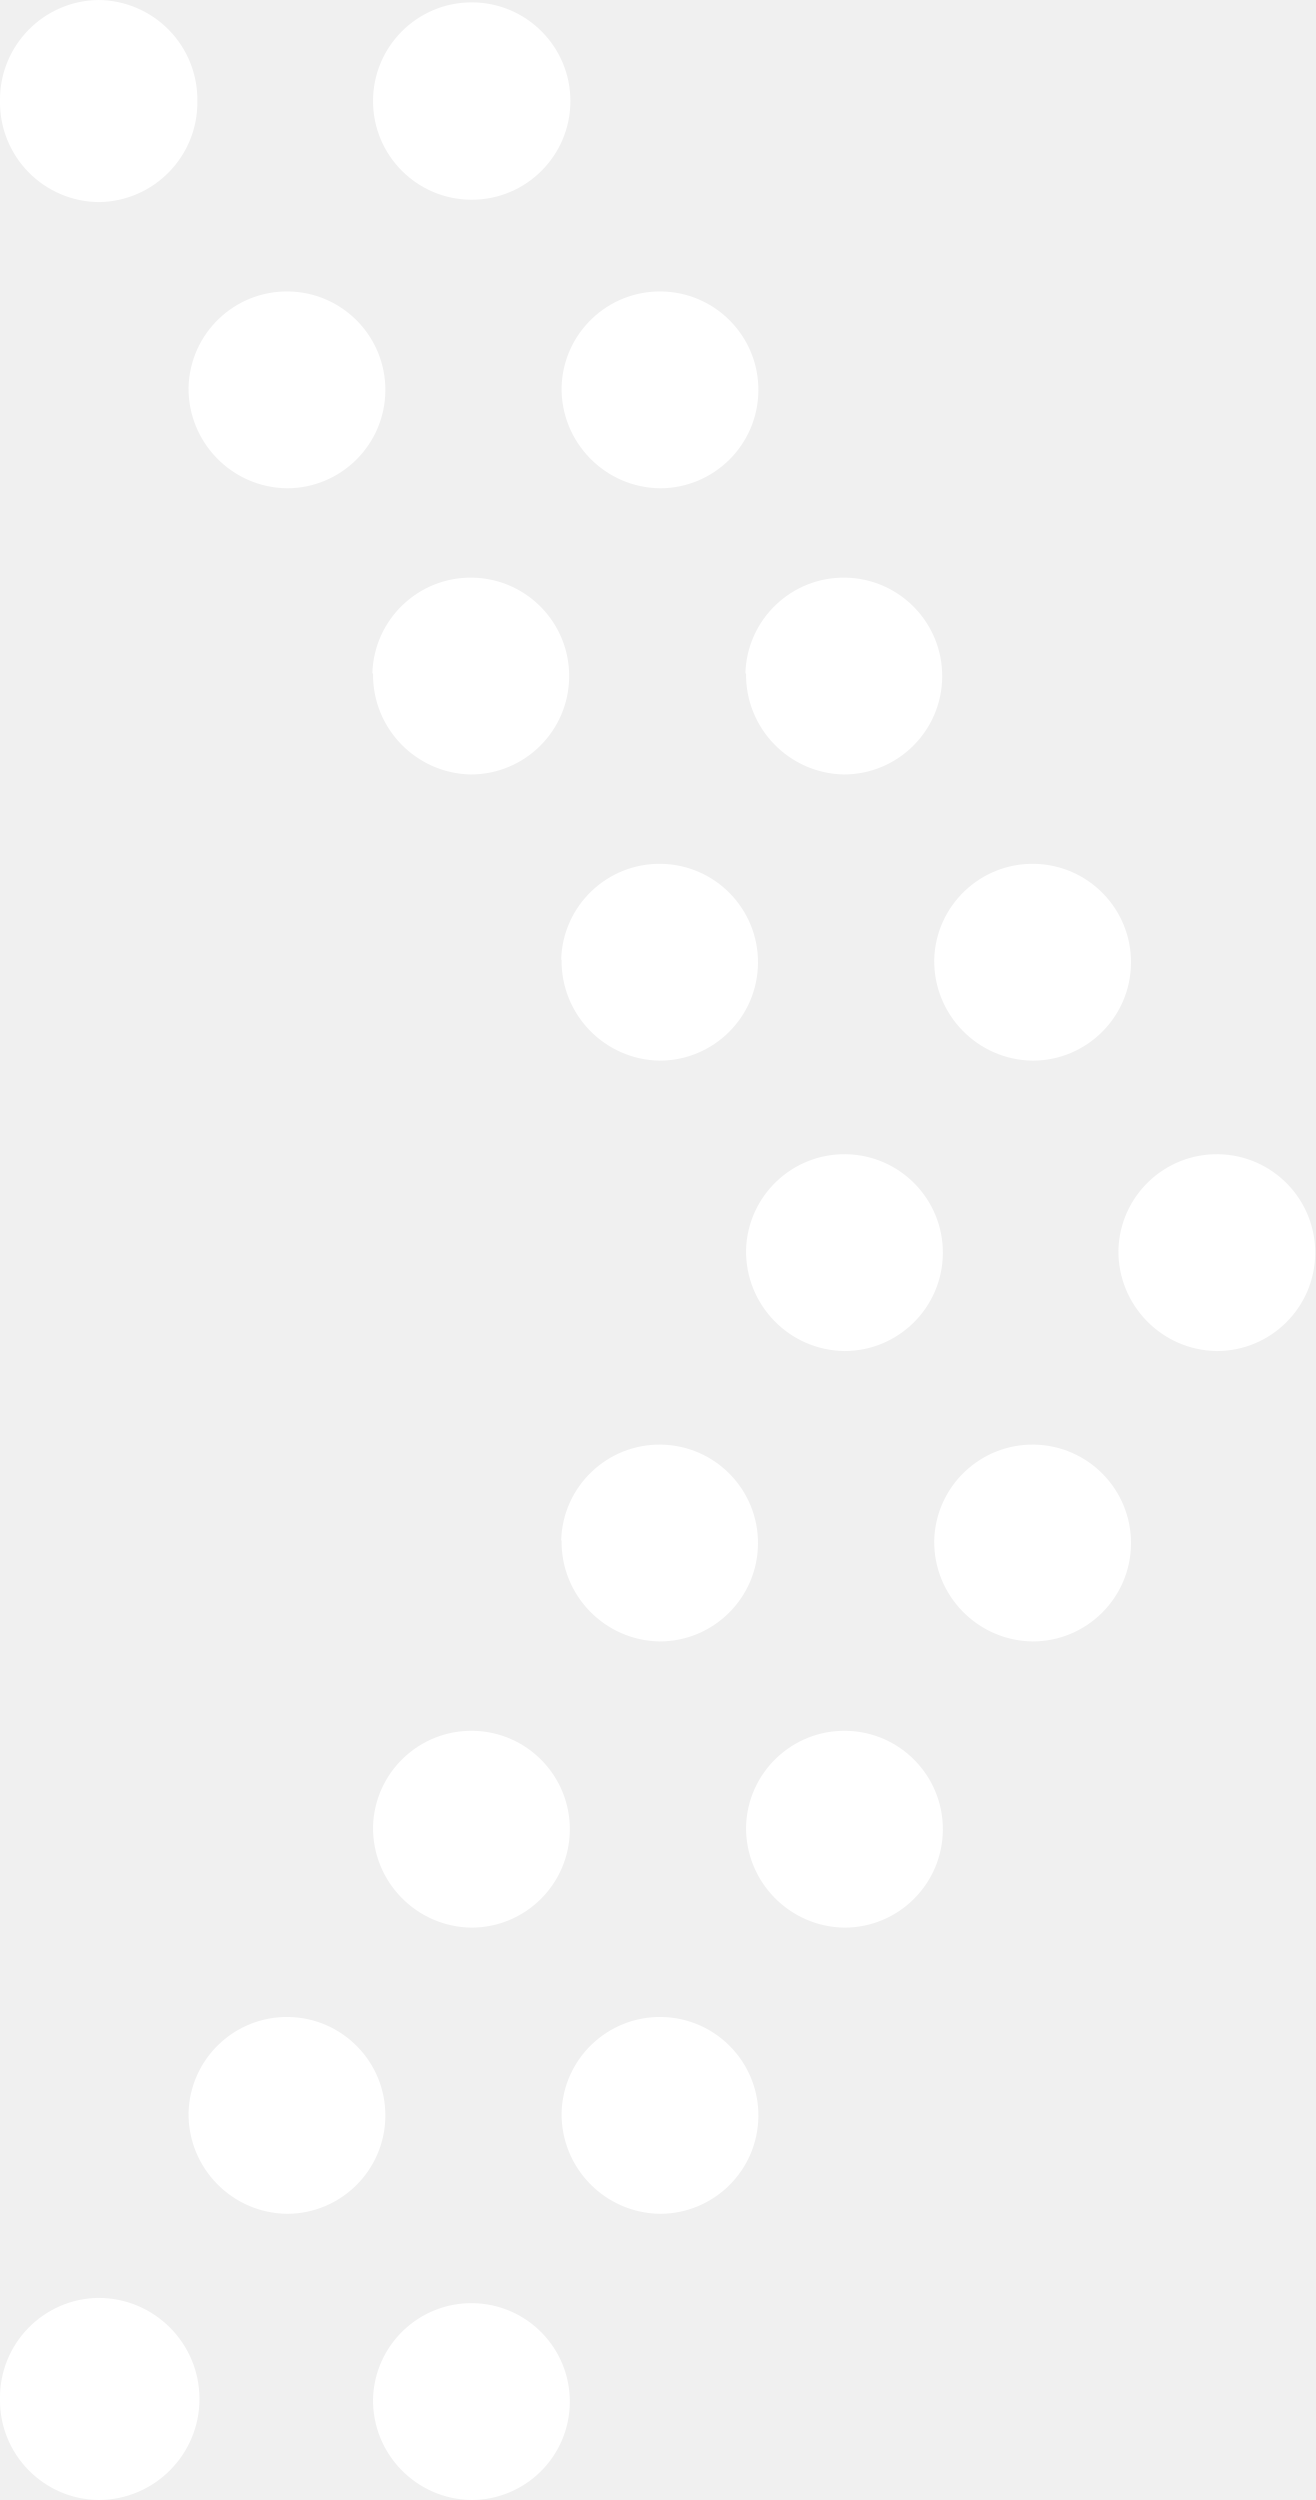
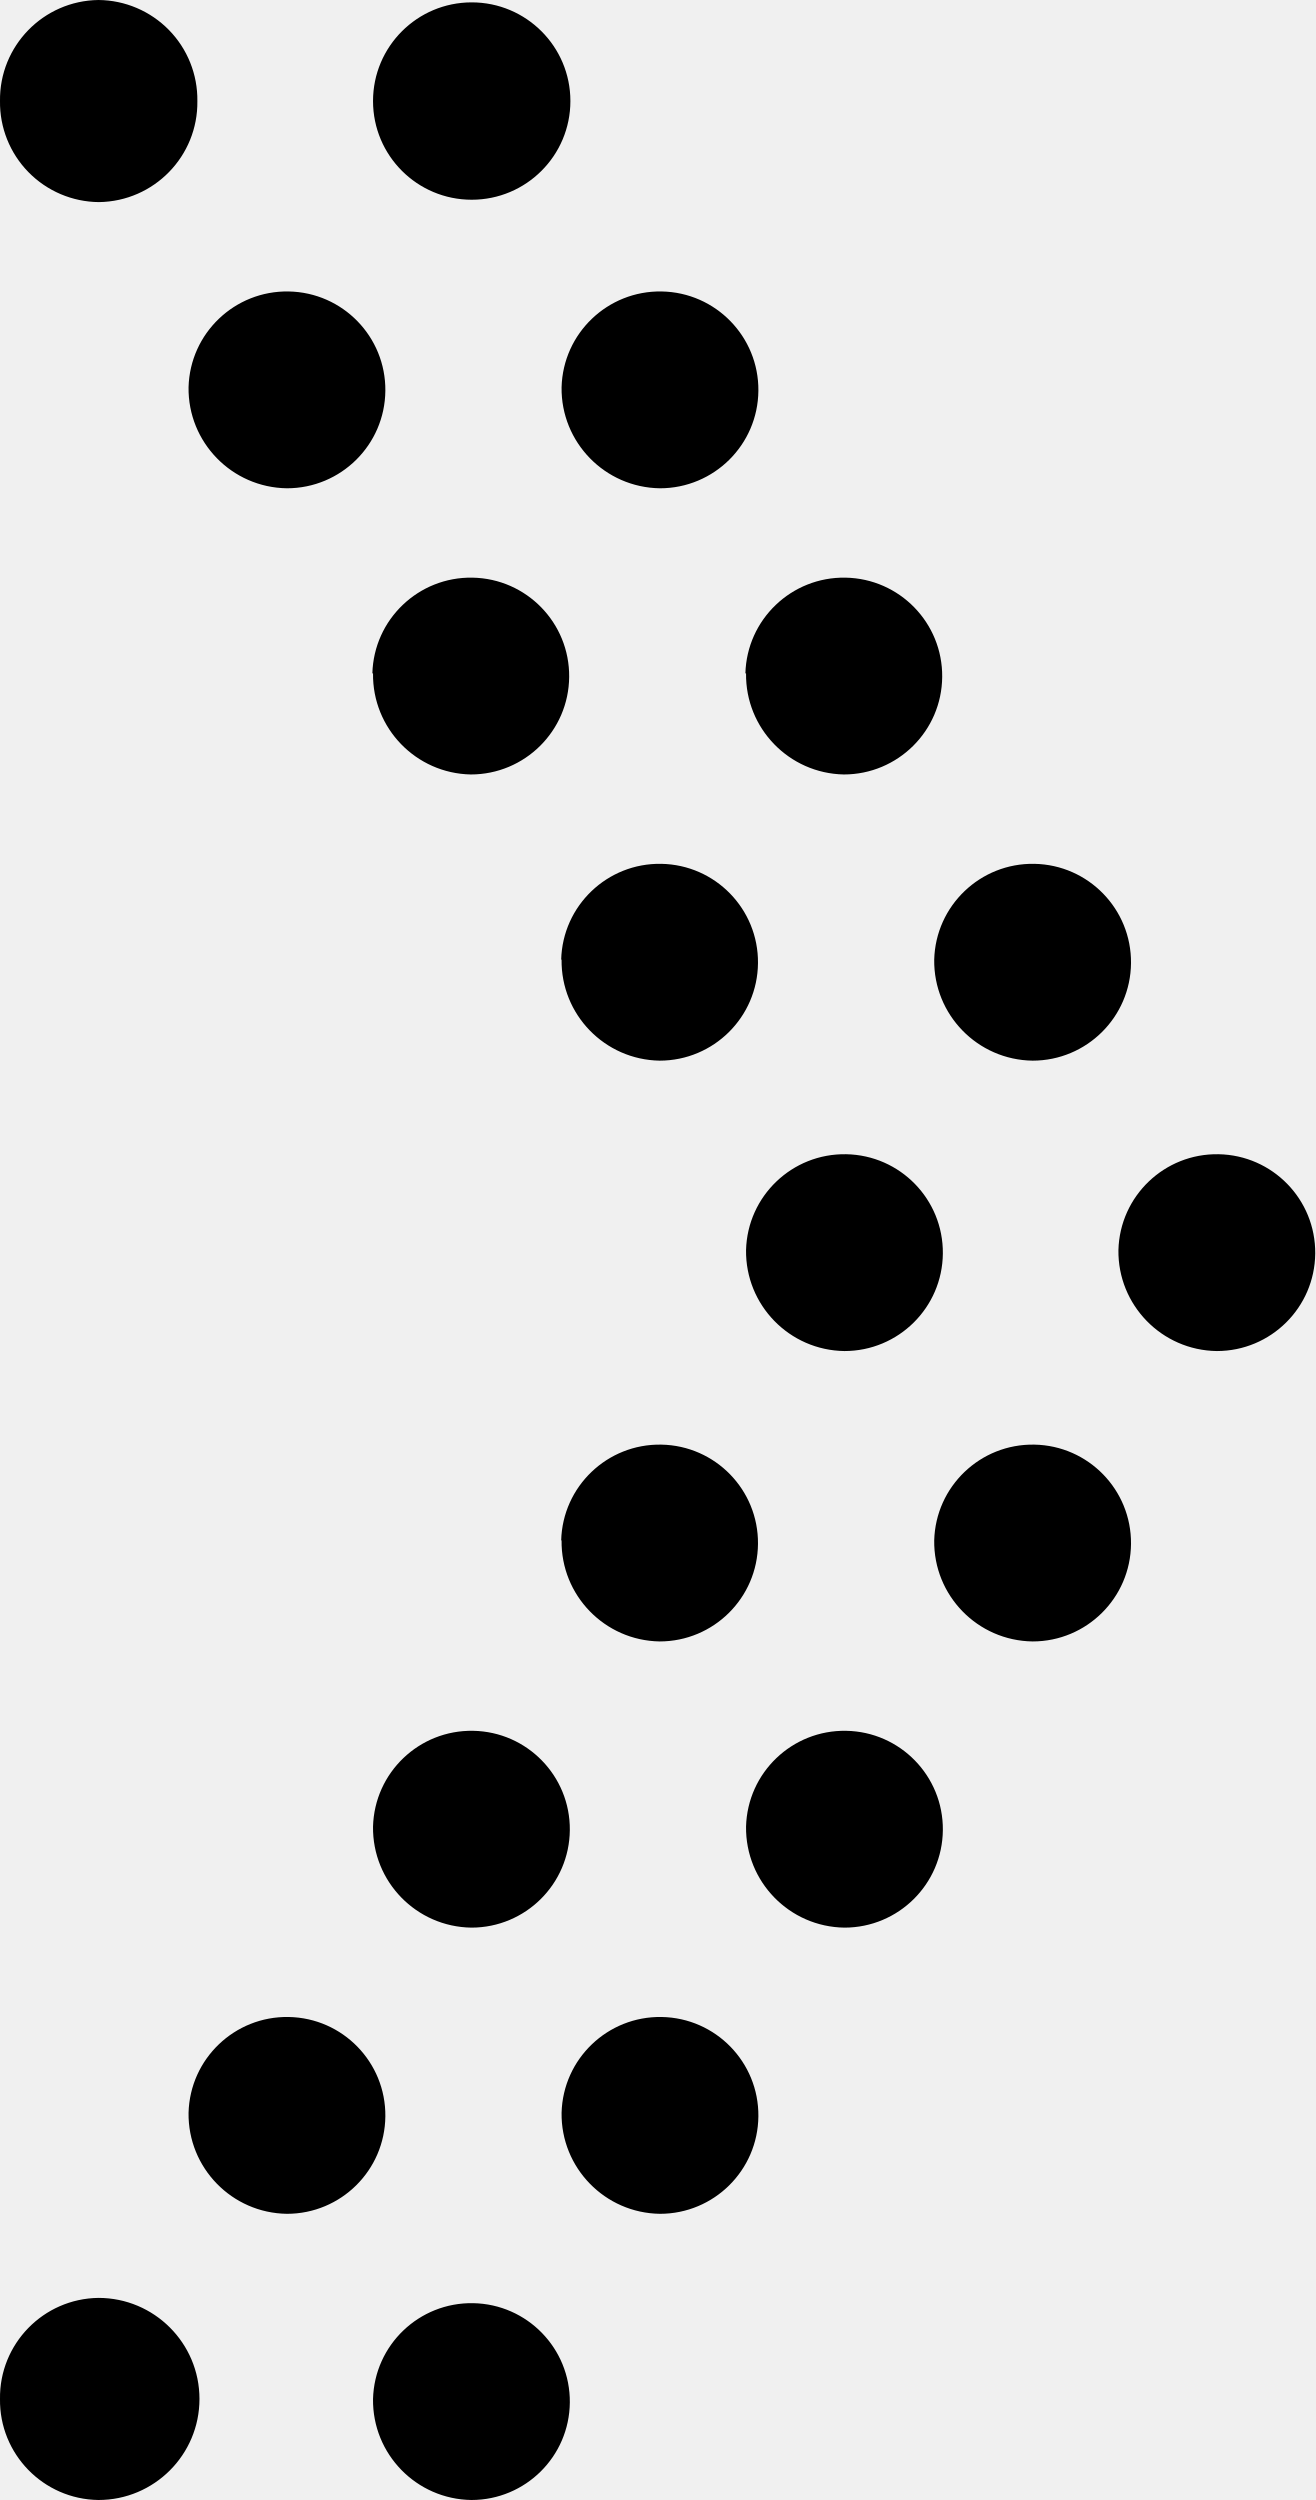
<svg xmlns="http://www.w3.org/2000/svg" width="10" height="19" viewBox="0 0 10 19">
-   <path d="M2.835,18.232A.748.748,0,1,1,3.583,19,.758.758,0,0,1,2.835,18.232ZM0,18.232a.758.758,0,0,1,.748-.768A.768.768,0,0,1,.748,19,.758.758,0,0,1,0,18.232Zm4.268-2.175a.748.748,0,1,1,.748.768A.758.758,0,0,1,4.268,16.057Zm-2.835,0a.748.748,0,1,1,.748.768A.758.758,0,0,1,1.433,16.057ZM5.67,13.882a.748.748,0,1,1,.748.768A.758.758,0,0,1,5.67,13.882Zm-2.835,0a.748.748,0,1,1,.748.768A.758.758,0,0,1,2.835,13.882ZM7.1,11.707a.748.748,0,1,1,.748.768A.758.758,0,0,1,7.1,11.707Zm-2.835,0a.748.748,0,1,1,.748.768A.758.758,0,0,1,4.268,11.707ZM8.5,9.5a.748.748,0,1,1,.748.768A.758.758,0,0,1,8.5,9.5ZM5.67,9.5a.748.748,0,1,1,.748.768A.758.758,0,0,1,5.67,9.5ZM7.1,7.293a.748.748,0,1,1,.748.768A.758.758,0,0,1,7.1,7.293Zm-2.835,0a.748.748,0,1,1,.748.768A.758.758,0,0,1,4.268,7.293Zm1.4-2.175a.748.748,0,1,1,.748.768A.758.758,0,0,1,5.67,5.118Zm-2.835,0a.748.748,0,1,1,.748.768A.758.758,0,0,1,2.835,5.118ZM4.268,2.943a.748.748,0,1,1,.748.768A.758.758,0,0,1,4.268,2.943Zm-2.835,0a.748.748,0,1,1,.748.768A.758.758,0,0,1,1.433,2.943ZM2.835.768a.748.748,0,1,1,1.5,0,.748.748,0,1,1-1.5,0ZM0,.768A.758.758,0,0,1,.748,0,.758.758,0,0,1,1.5.768a.758.758,0,0,1-.748.768A.758.758,0,0,1,0,.768Z" fill="#fff" />
+   <path d="M2.835,18.232A.748.748,0,1,1,3.583,19,.758.758,0,0,1,2.835,18.232ZM0,18.232a.758.758,0,0,1,.748-.768A.768.768,0,0,1,.748,19,.758.758,0,0,1,0,18.232Zm4.268-2.175a.748.748,0,1,1,.748.768A.758.758,0,0,1,4.268,16.057Zm-2.835,0a.748.748,0,1,1,.748.768A.758.758,0,0,1,1.433,16.057ZM5.67,13.882a.748.748,0,1,1,.748.768A.758.758,0,0,1,5.67,13.882Zm-2.835,0a.748.748,0,1,1,.748.768A.758.758,0,0,1,2.835,13.882ZM7.1,11.707a.748.748,0,1,1,.748.768A.758.758,0,0,1,7.1,11.707Zm-2.835,0a.748.748,0,1,1,.748.768A.758.758,0,0,1,4.268,11.707ZM8.5,9.5a.748.748,0,1,1,.748.768A.758.758,0,0,1,8.5,9.5ZM5.67,9.5a.748.748,0,1,1,.748.768A.758.758,0,0,1,5.67,9.5ZM7.1,7.293a.748.748,0,1,1,.748.768A.758.758,0,0,1,7.1,7.293Zm-2.835,0a.748.748,0,1,1,.748.768A.758.758,0,0,1,4.268,7.293Zm1.4-2.175a.748.748,0,1,1,.748.768A.758.758,0,0,1,5.67,5.118Zm-2.835,0a.748.748,0,1,1,.748.768A.758.758,0,0,1,2.835,5.118ZM4.268,2.943a.748.748,0,1,1,.748.768A.758.758,0,0,1,4.268,2.943Zm-2.835,0a.748.748,0,1,1,.748.768A.758.758,0,0,1,1.433,2.943ZM2.835.768a.748.748,0,1,1,1.5,0,.748.748,0,1,1-1.5,0ZM0,.768A.758.758,0,0,1,.748,0,.758.758,0,0,1,1.5.768a.758.758,0,0,1-.748.768A.758.758,0,0,1,0,.768Z" />
</svg>
